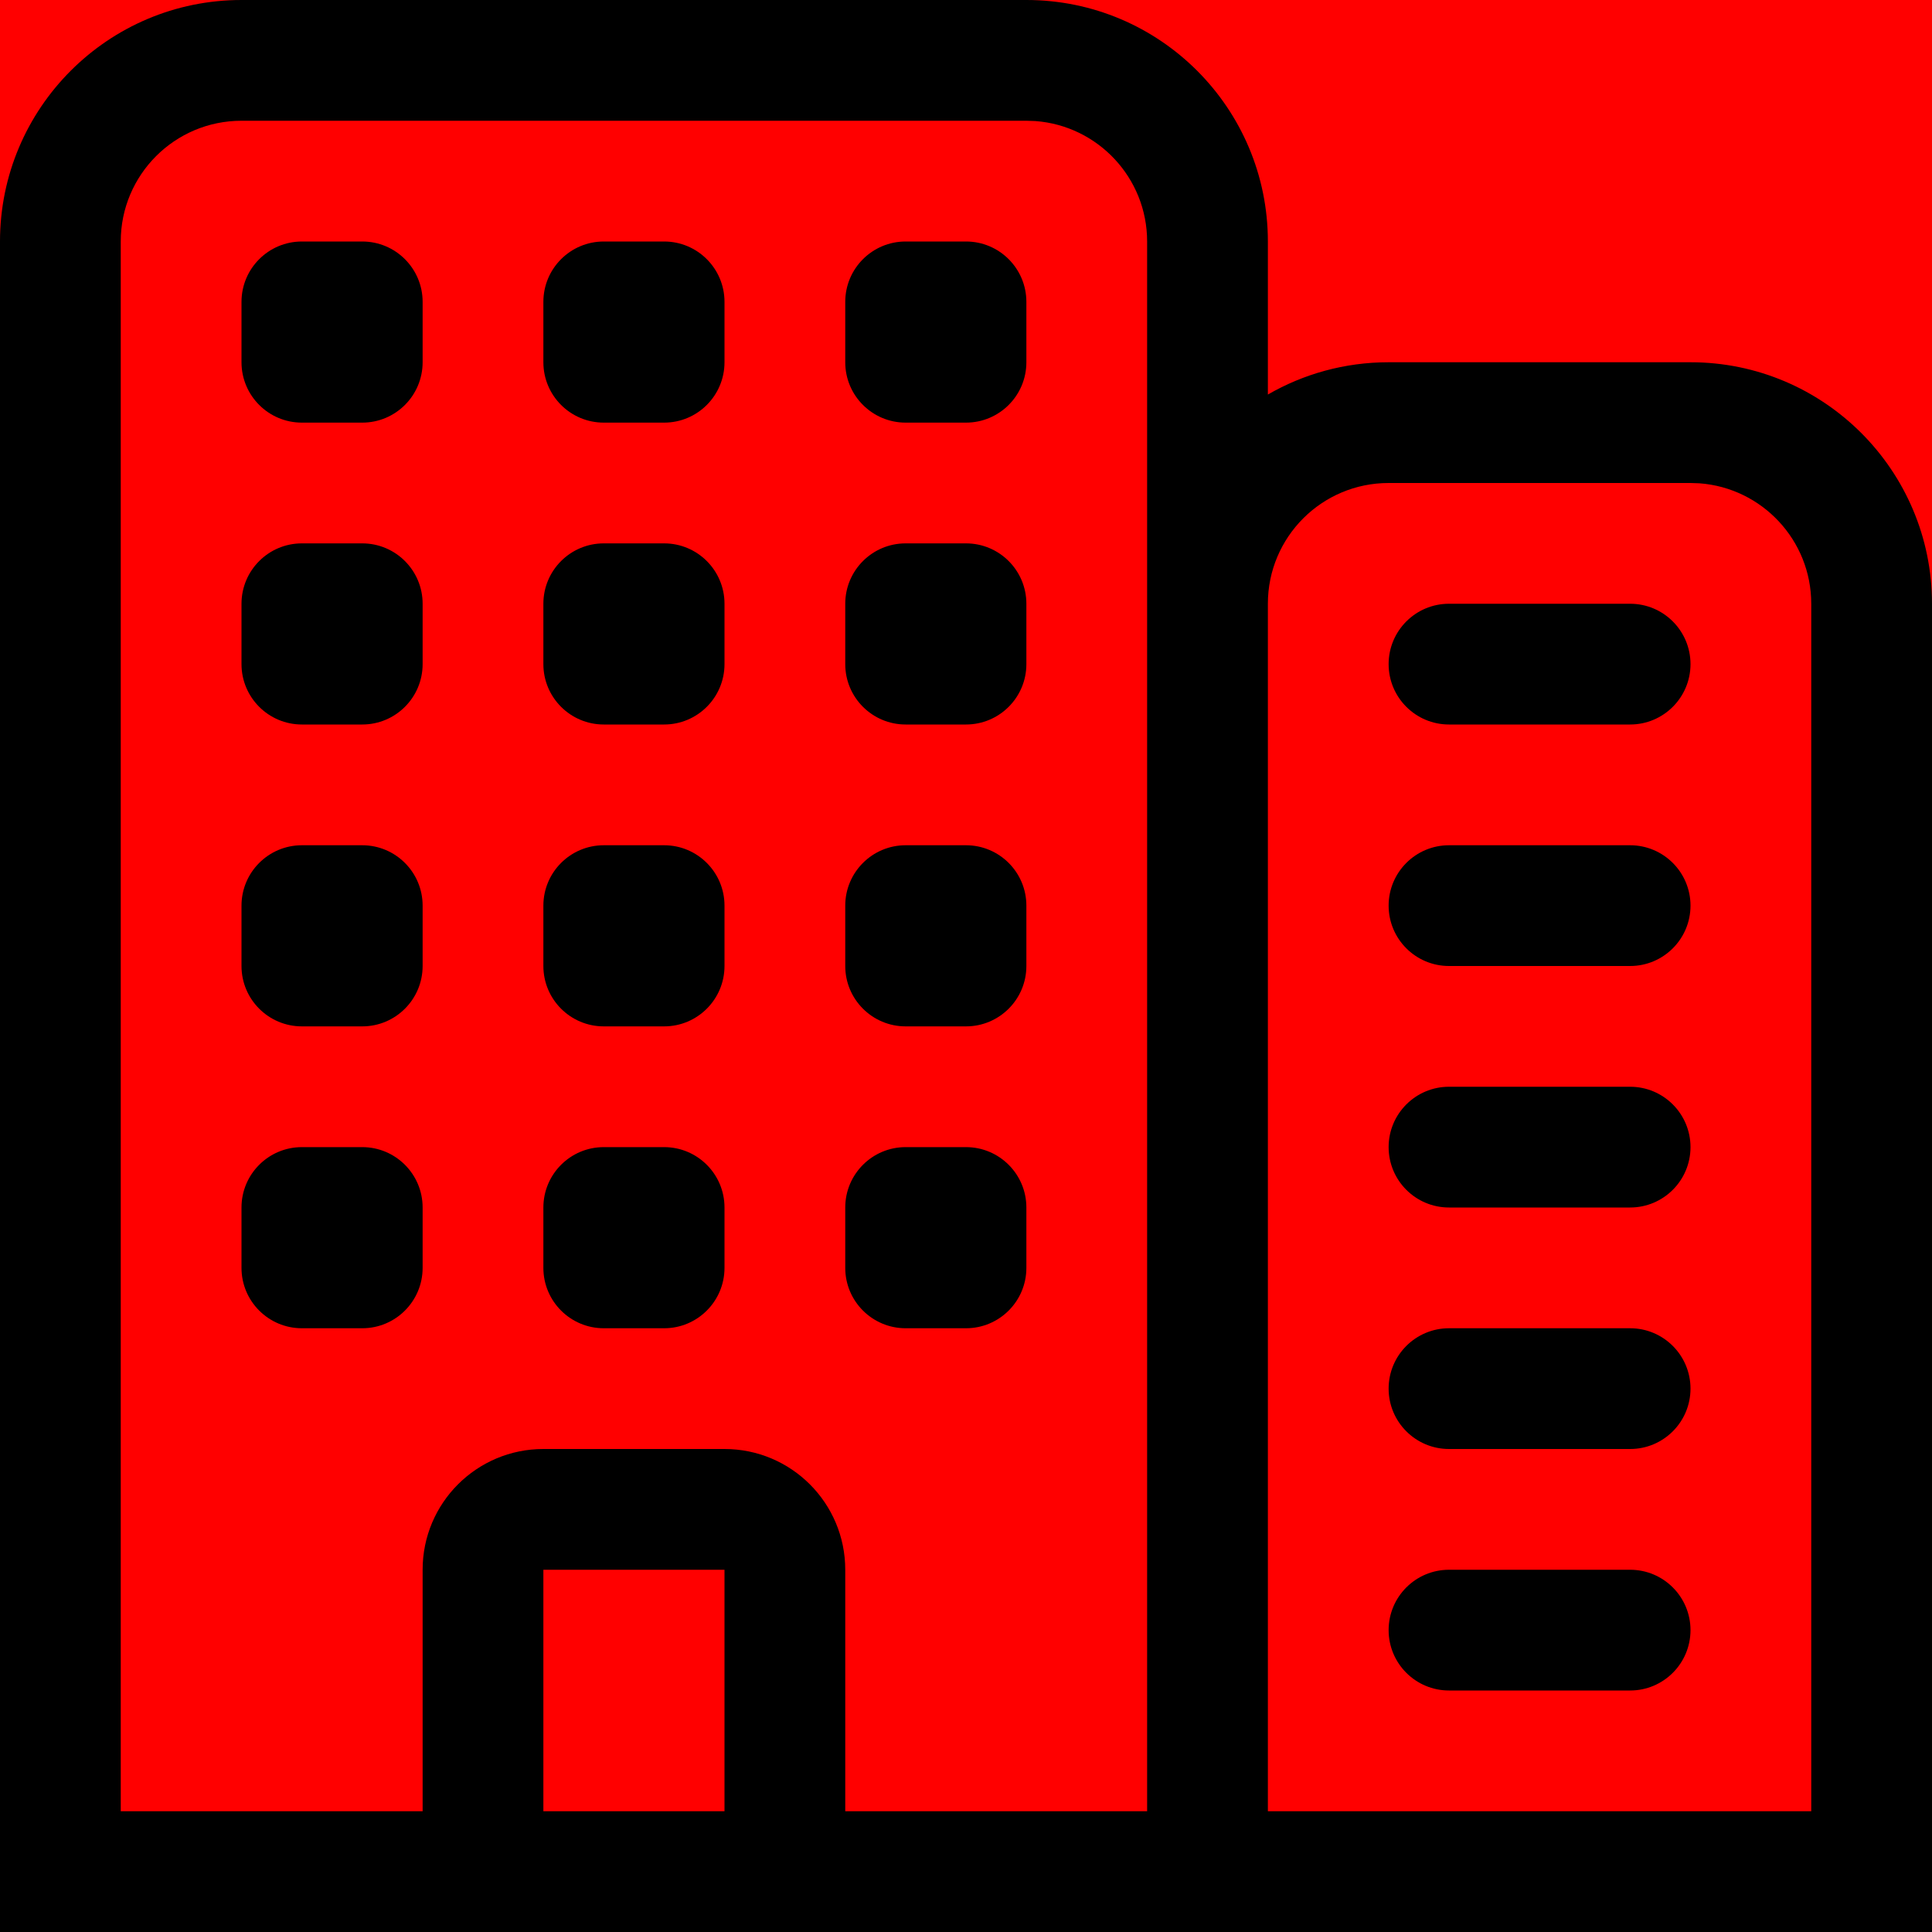
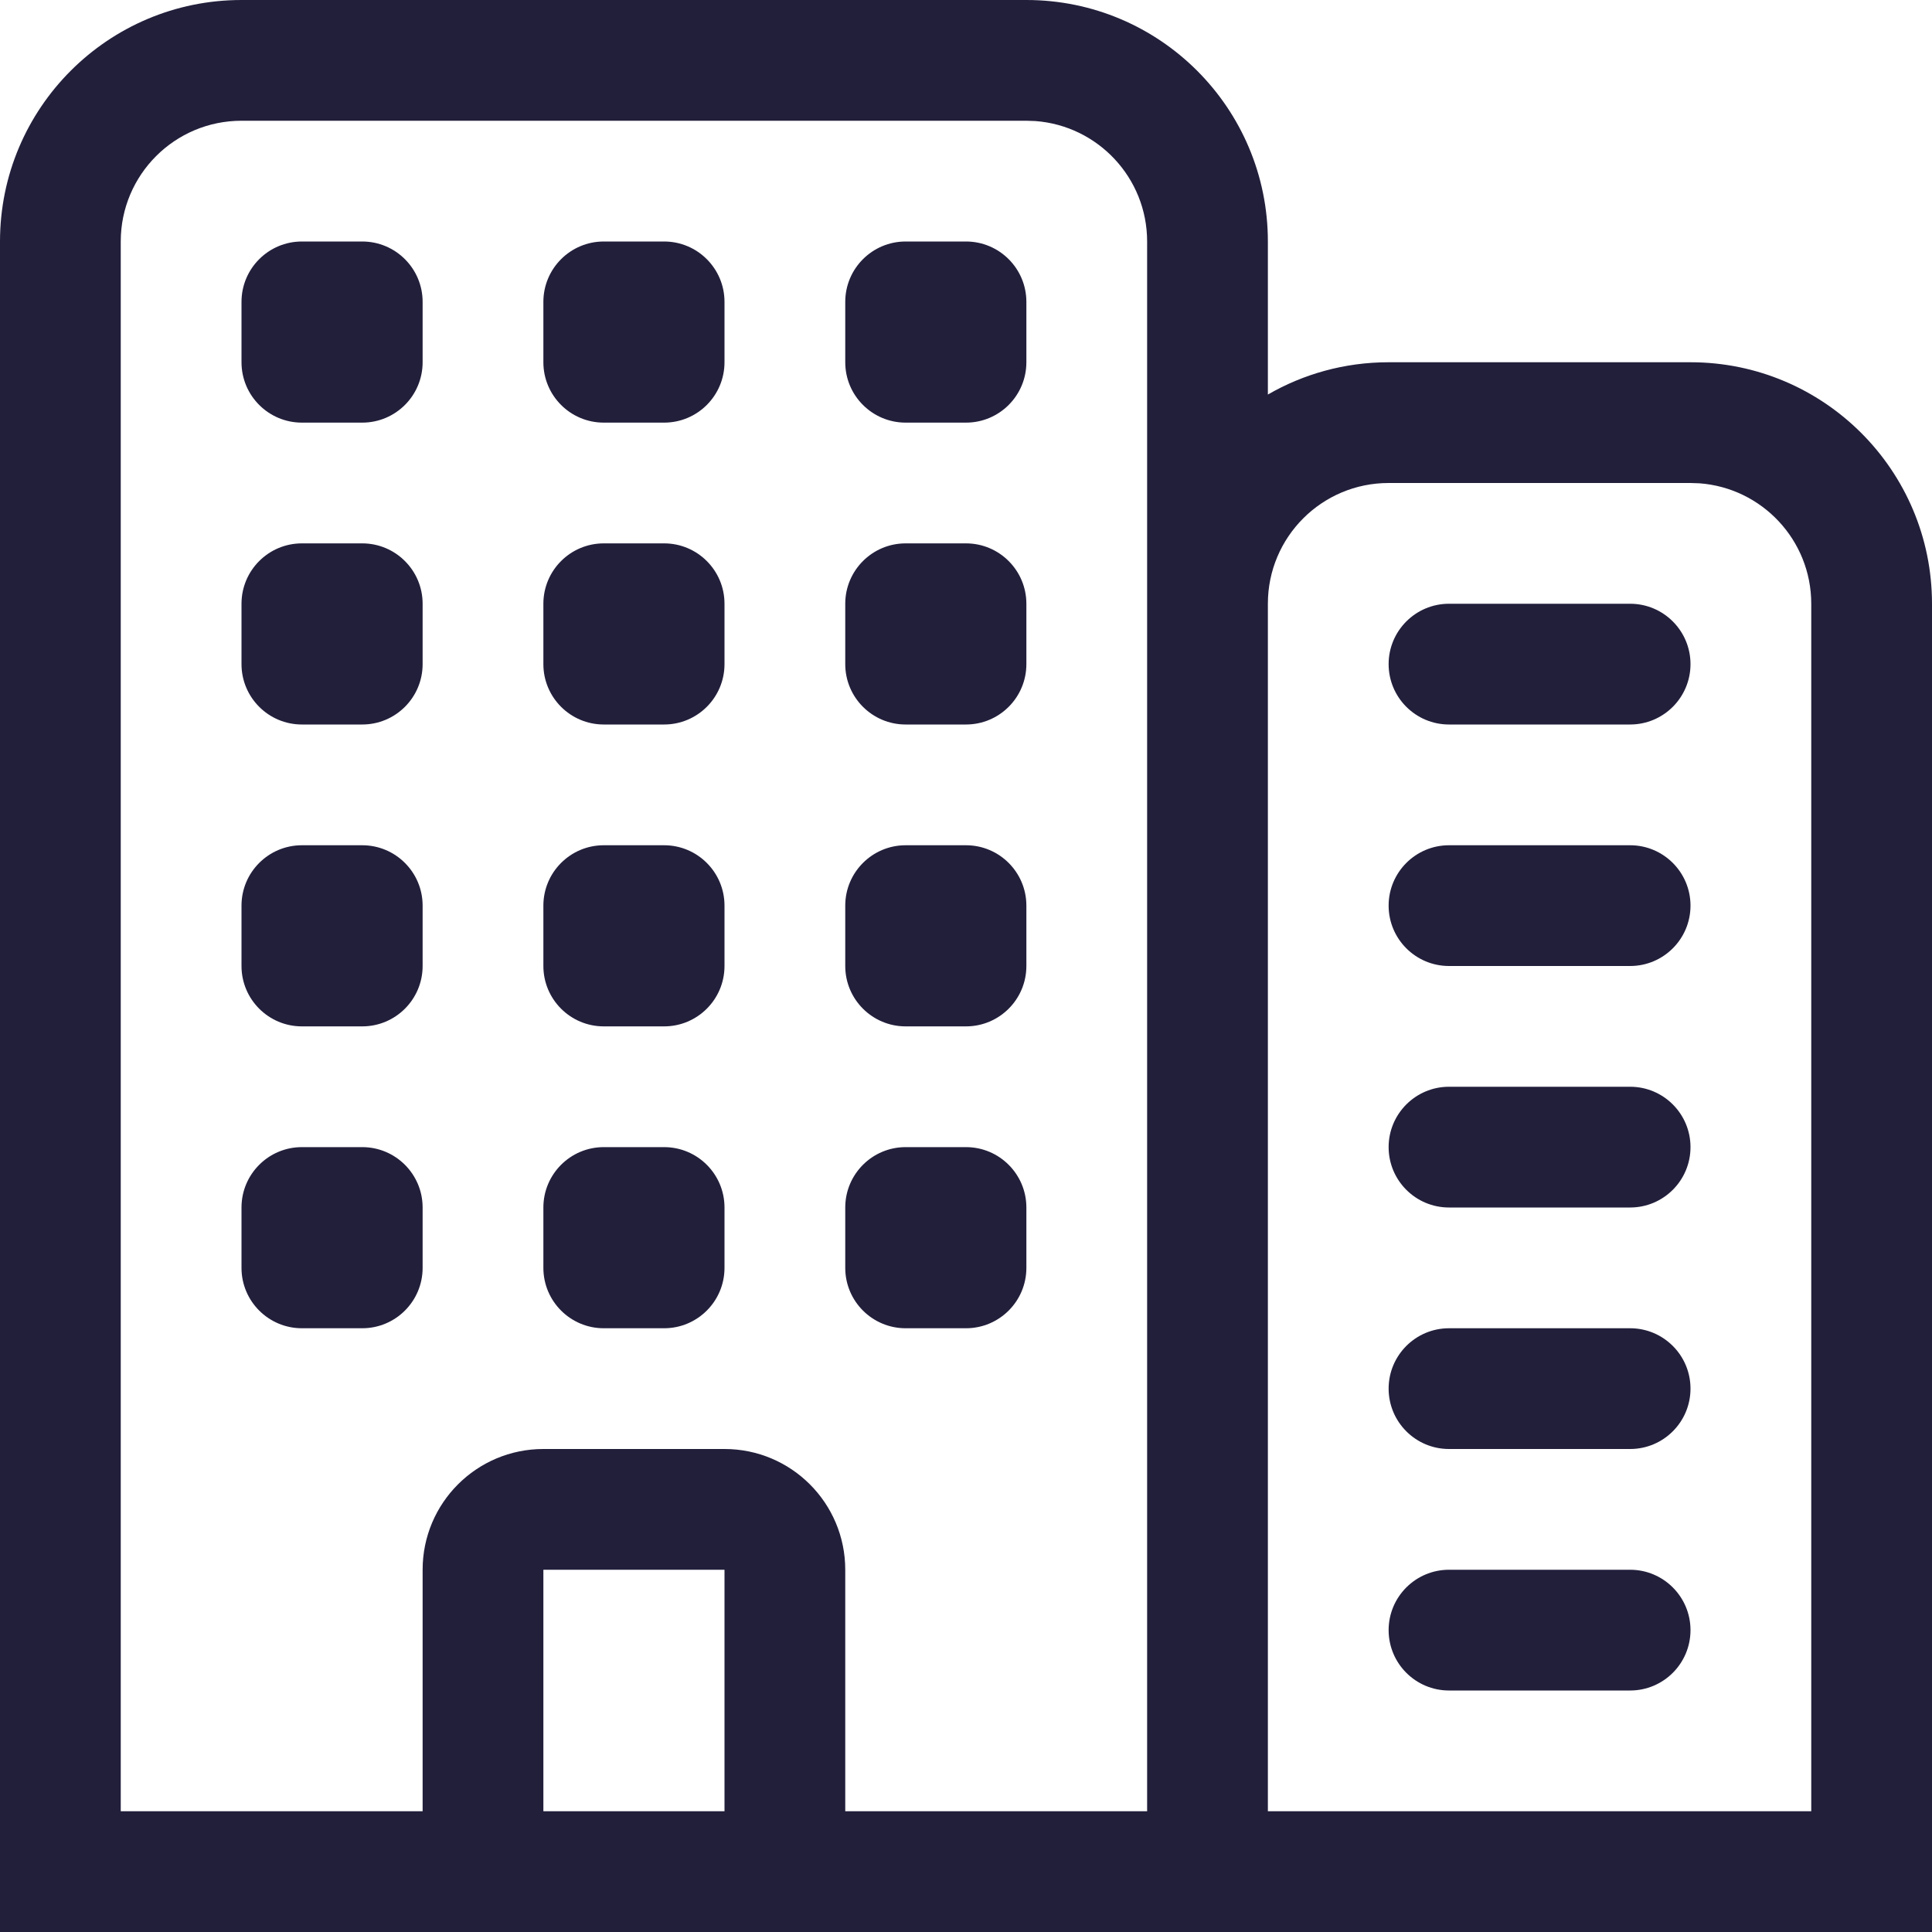
<svg xmlns="http://www.w3.org/2000/svg" width="800px" height="800px" viewBox="0 0 32 32">
-   <g fill="red" fill-rule="evenodd">
+   <g fill="white" fill-rule="evenodd">
    <path d="m0 0h32v32h-32z" />
-     <path d="m0 32v-28c0-2.209 1.791-4 4-4h13c2.209 0 4 1.791 4 4l-0 2.535c.588-.34 1.271-.535 2-.535h5c2.209 0 4 1.791 4 4v22zm19-28c0-1.054-.816-1.918-1.851-1.995l-.149-.005h-13c-1.105 0-2 .895-2 2v26h5v-4c0-1.105.895-2 2-2h3c1.105 0 2 .895 2 2v4h5zm-7 22h-3v4h3zm16-18h-5c-1.105 0-2 .895-2 2v20h9v-20c0-1.054-.816-1.918-1.851-1.995zm-1 18c.552 0 1 .448 1 1s-.448 1-1 1h-3c-.552 0-1-.448-1-1s.448-1 1-1zm0-4c.552 0 1 .448 1 1s-.448 1-1 1h-3c-.552 0-1-.448-1-1s.448-1 1-1zm-21-3c.552 0 1 .448 1 1v1c0 .552-.448 1-1 1h-1c-.552 0-1-.448-1-1v-1c0-.552.448-1 1-1zm5 0c.552 0 1 .448 1 1v1c0 .552-.448 1-1 1h-1c-.552 0-1-.448-1-1v-1c0-.552.448-1 1-1zm5 0c.552 0 1 .448 1 1v1c0 .552-.448 1-1 1h-1c-.552 0-1-.448-1-1v-1c0-.552.448-1 1-1zm11-1c.552 0 1 .448 1 1s-.448 1-1 1h-3c-.552 0-1-.448-1-1s.448-1 1-1zm-21-4c.552 0 1 .448 1 1v1c0 .552-.448 1-1 1h-1c-.552 0-1-.448-1-1v-1c0-.552.448-1 1-1zm5 0c.552 0 1 .448 1 1v1c0 .552-.448 1-1 1h-1c-.552 0-1-.448-1-1v-1c0-.552.448-1 1-1zm5 0c.552 0 1 .448 1 1v1c0 .552-.448 1-1 1h-1c-.552 0-1-.448-1-1v-1c0-.552.448-1 1-1zm11 0c.552 0 1 .448 1 1s-.448 1-1 1h-3c-.552 0-1-.448-1-1s.448-1 1-1zm-21-5c.552 0 1 .448 1 1v1c0 .552-.448 1-1 1h-1c-.552 0-1-.448-1-1v-1c0-.552.448-1 1-1zm5 0c.552 0 1 .448 1 1v1c0 .552-.448 1-1 1h-1c-.552 0-1-.448-1-1v-1c0-.552.448-1 1-1zm5 0c.552 0 1 .448 1 1v1c0 .552-.448 1-1 1h-1c-.552 0-1-.448-1-1v-1c0-.552.448-1 1-1zm11 1c.552 0 1 .448 1 1s-.448 1-1 1h-3c-.552 0-1-.448-1-1s.448-1 1-1zm-21-6c.552 0 1 .448 1 1v1c0 .552-.448 1-1 1h-1c-.552 0-1-.448-1-1v-1c0-.552.448-1 1-1zm5 0c.552 0 1 .448 1 1v1c0 .552-.448 1-1 1h-1c-.552 0-1-.448-1-1v-1c0-.552.448-1 1-1zm5 0c.552 0 1 .448 1 1v1c0 .552-.448 1-1 1h-1c-.552 0-1-.448-1-1v-1c0-.552.448-1 1-1z" fill="#000000" fill-rule="nonzero" />
+     <path d="m0 32v-28c0-2.209 1.791-4 4-4h13c2.209 0 4 1.791 4 4l-0 2.535c.588-.34 1.271-.535 2-.535h5c2.209 0 4 1.791 4 4v22zm19-28c0-1.054-.816-1.918-1.851-1.995l-.149-.005h-13c-1.105 0-2 .895-2 2v26h5v-4c0-1.105.895-2 2-2h3c1.105 0 2 .895 2 2v4h5zm-7 22h-3v4h3zm16-18h-5c-1.105 0-2 .895-2 2v20h9v-20c0-1.054-.816-1.918-1.851-1.995zm-1 18c.552 0 1 .448 1 1s-.448 1-1 1h-3c-.552 0-1-.448-1-1s.448-1 1-1zm0-4c.552 0 1 .448 1 1s-.448 1-1 1h-3c-.552 0-1-.448-1-1s.448-1 1-1zm-21-3c.552 0 1 .448 1 1v1c0 .552-.448 1-1 1h-1c-.552 0-1-.448-1-1v-1c0-.552.448-1 1-1zm5 0c.552 0 1 .448 1 1v1c0 .552-.448 1-1 1h-1c-.552 0-1-.448-1-1v-1c0-.552.448-1 1-1zm5 0c.552 0 1 .448 1 1v1c0 .552-.448 1-1 1h-1c-.552 0-1-.448-1-1v-1c0-.552.448-1 1-1zm11-1c.552 0 1 .448 1 1s-.448 1-1 1h-3c-.552 0-1-.448-1-1s.448-1 1-1zm-21-4c.552 0 1 .448 1 1v1c0 .552-.448 1-1 1h-1c-.552 0-1-.448-1-1v-1c0-.552.448-1 1-1zm5 0c.552 0 1 .448 1 1v1c0 .552-.448 1-1 1h-1c-.552 0-1-.448-1-1v-1c0-.552.448-1 1-1zm5 0c.552 0 1 .448 1 1v1c0 .552-.448 1-1 1h-1c-.552 0-1-.448-1-1v-1c0-.552.448-1 1-1zm11 0c.552 0 1 .448 1 1s-.448 1-1 1h-3c-.552 0-1-.448-1-1s.448-1 1-1zm-21-5c.552 0 1 .448 1 1v1c0 .552-.448 1-1 1h-1c-.552 0-1-.448-1-1v-1c0-.552.448-1 1-1zm5 0c.552 0 1 .448 1 1v1c0 .552-.448 1-1 1h-1c-.552 0-1-.448-1-1v-1c0-.552.448-1 1-1zm5 0c.552 0 1 .448 1 1v1c0 .552-.448 1-1 1h-1c-.552 0-1-.448-1-1v-1c0-.552.448-1 1-1zm11 1c.552 0 1 .448 1 1s-.448 1-1 1h-3c-.552 0-1-.448-1-1s.448-1 1-1zm-21-6c.552 0 1 .448 1 1v1c0 .552-.448 1-1 1h-1c-.552 0-1-.448-1-1v-1c0-.552.448-1 1-1zm5 0c.552 0 1 .448 1 1v1c0 .552-.448 1-1 1h-1c-.552 0-1-.448-1-1v-1c0-.552.448-1 1-1zm5 0c.552 0 1 .448 1 1v1c0 .552-.448 1-1 1h-1c-.552 0-1-.448-1-1v-1c0-.552.448-1 1-1z" fill="#221f3b" fill-rule="nonzero" />
  </g>
</svg>
